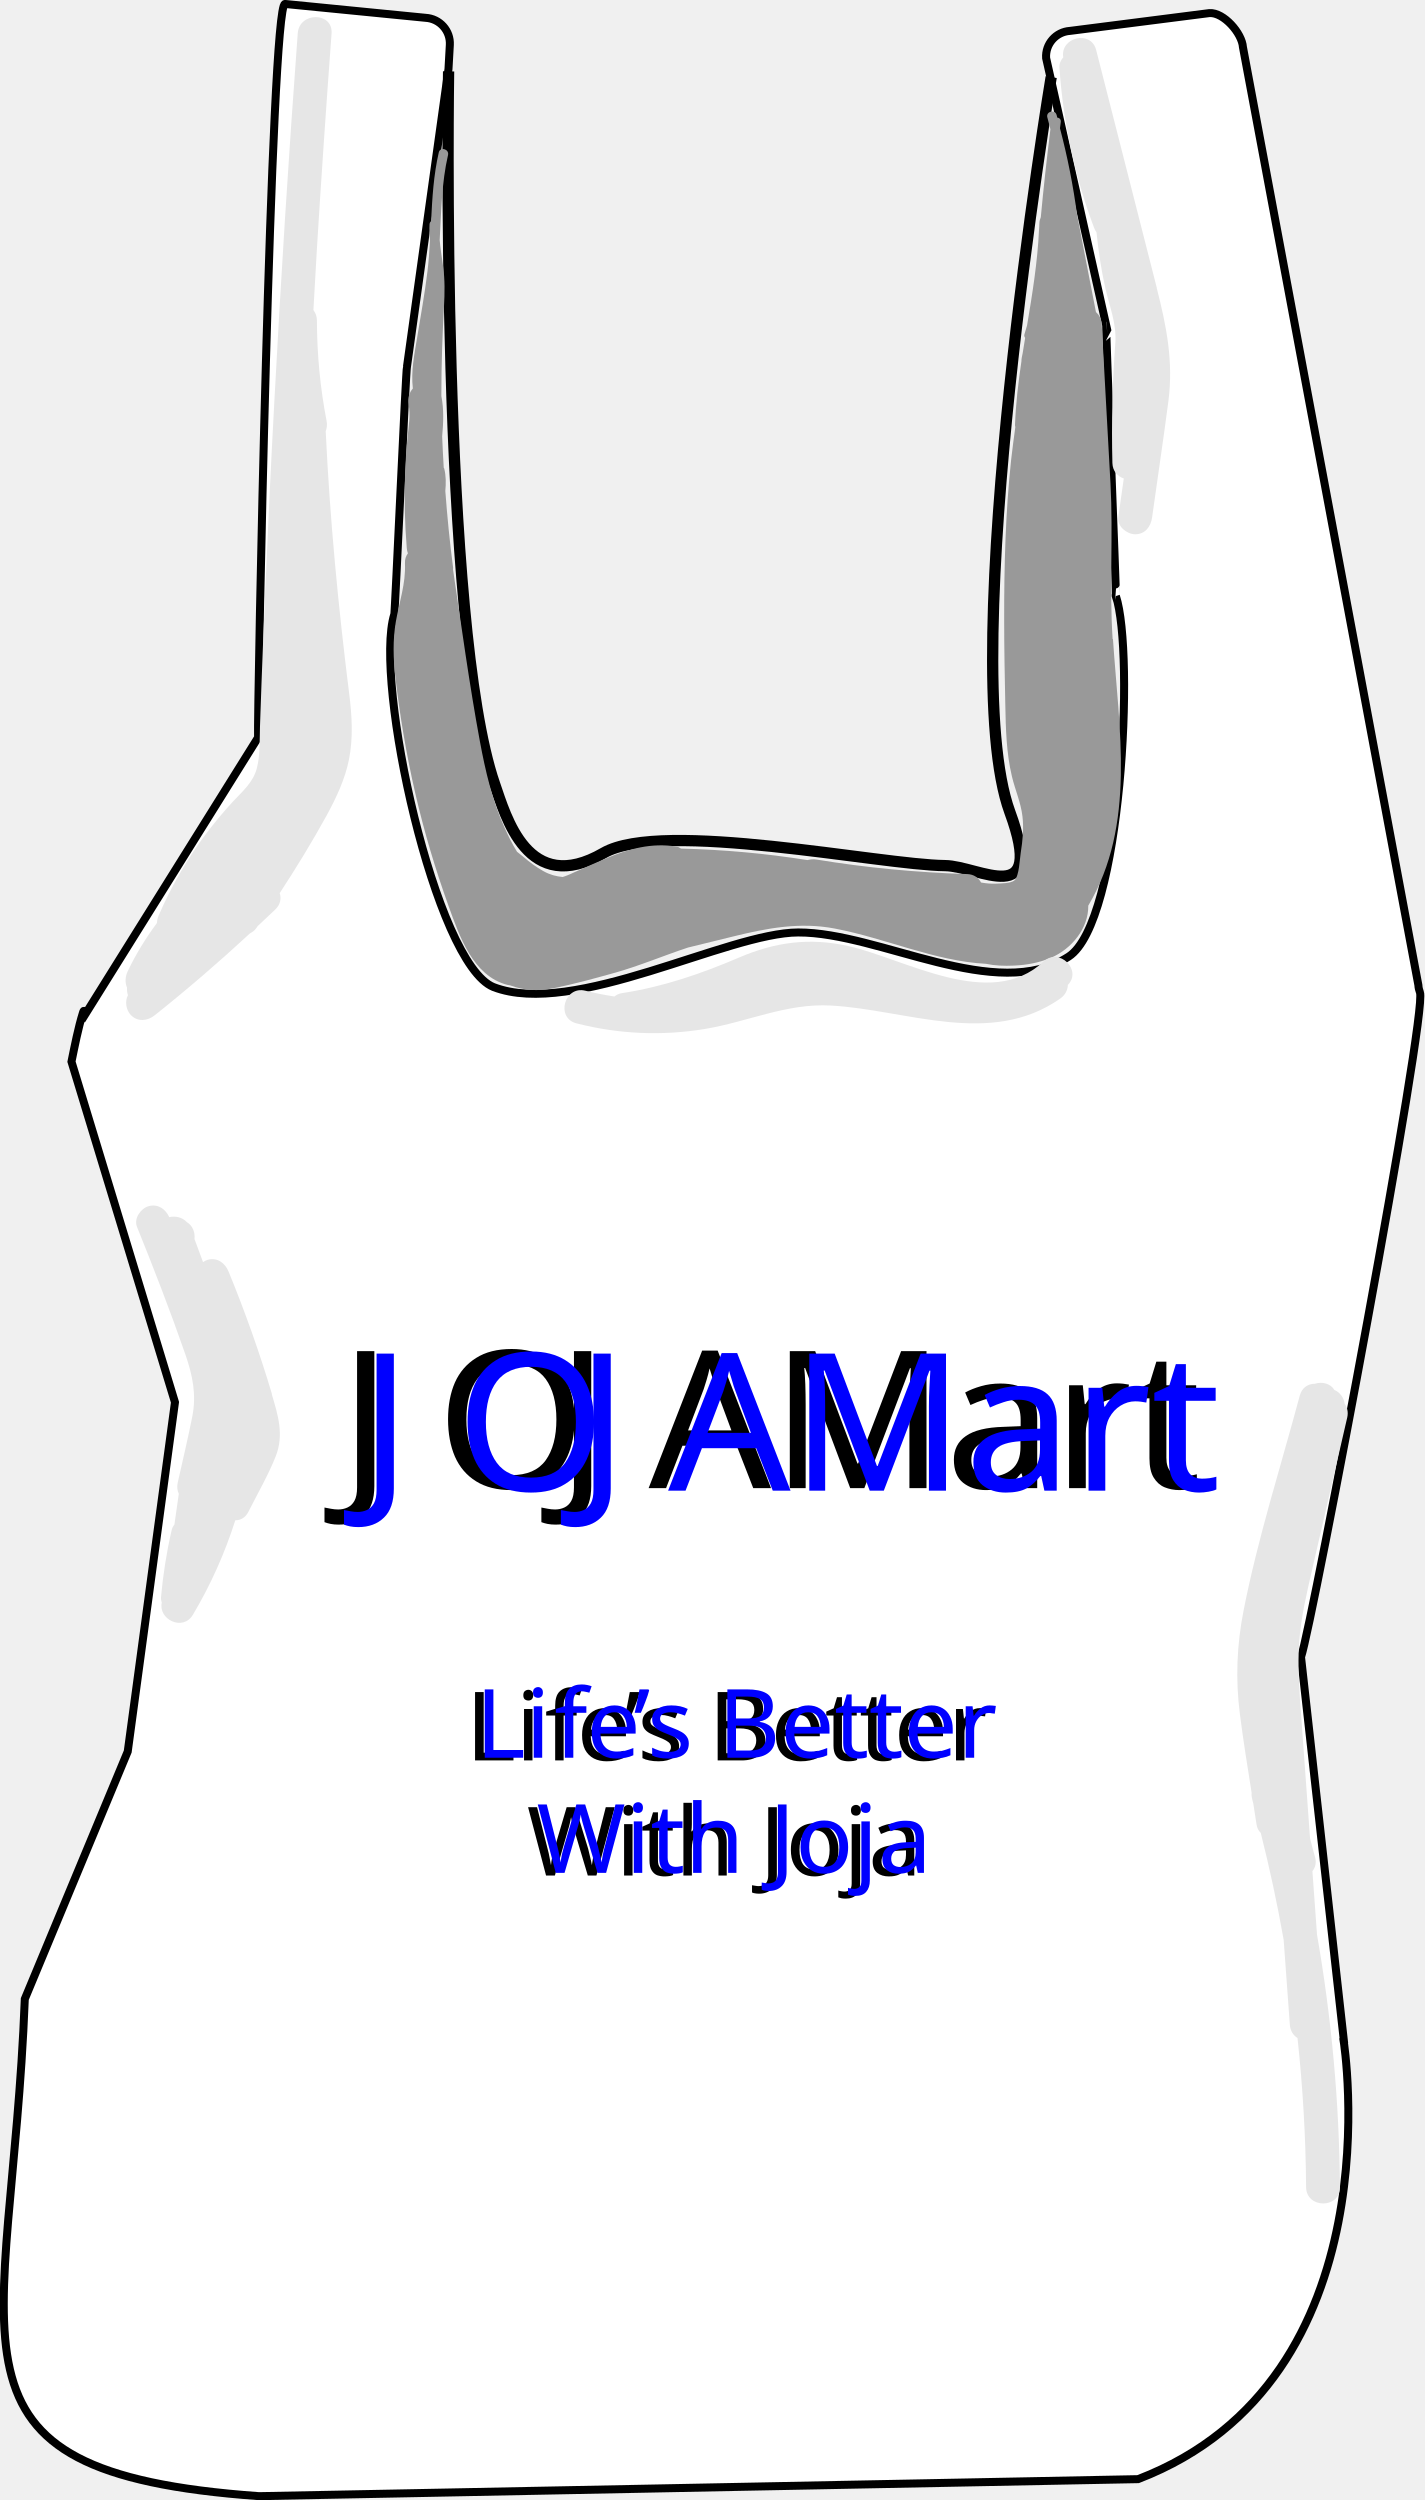
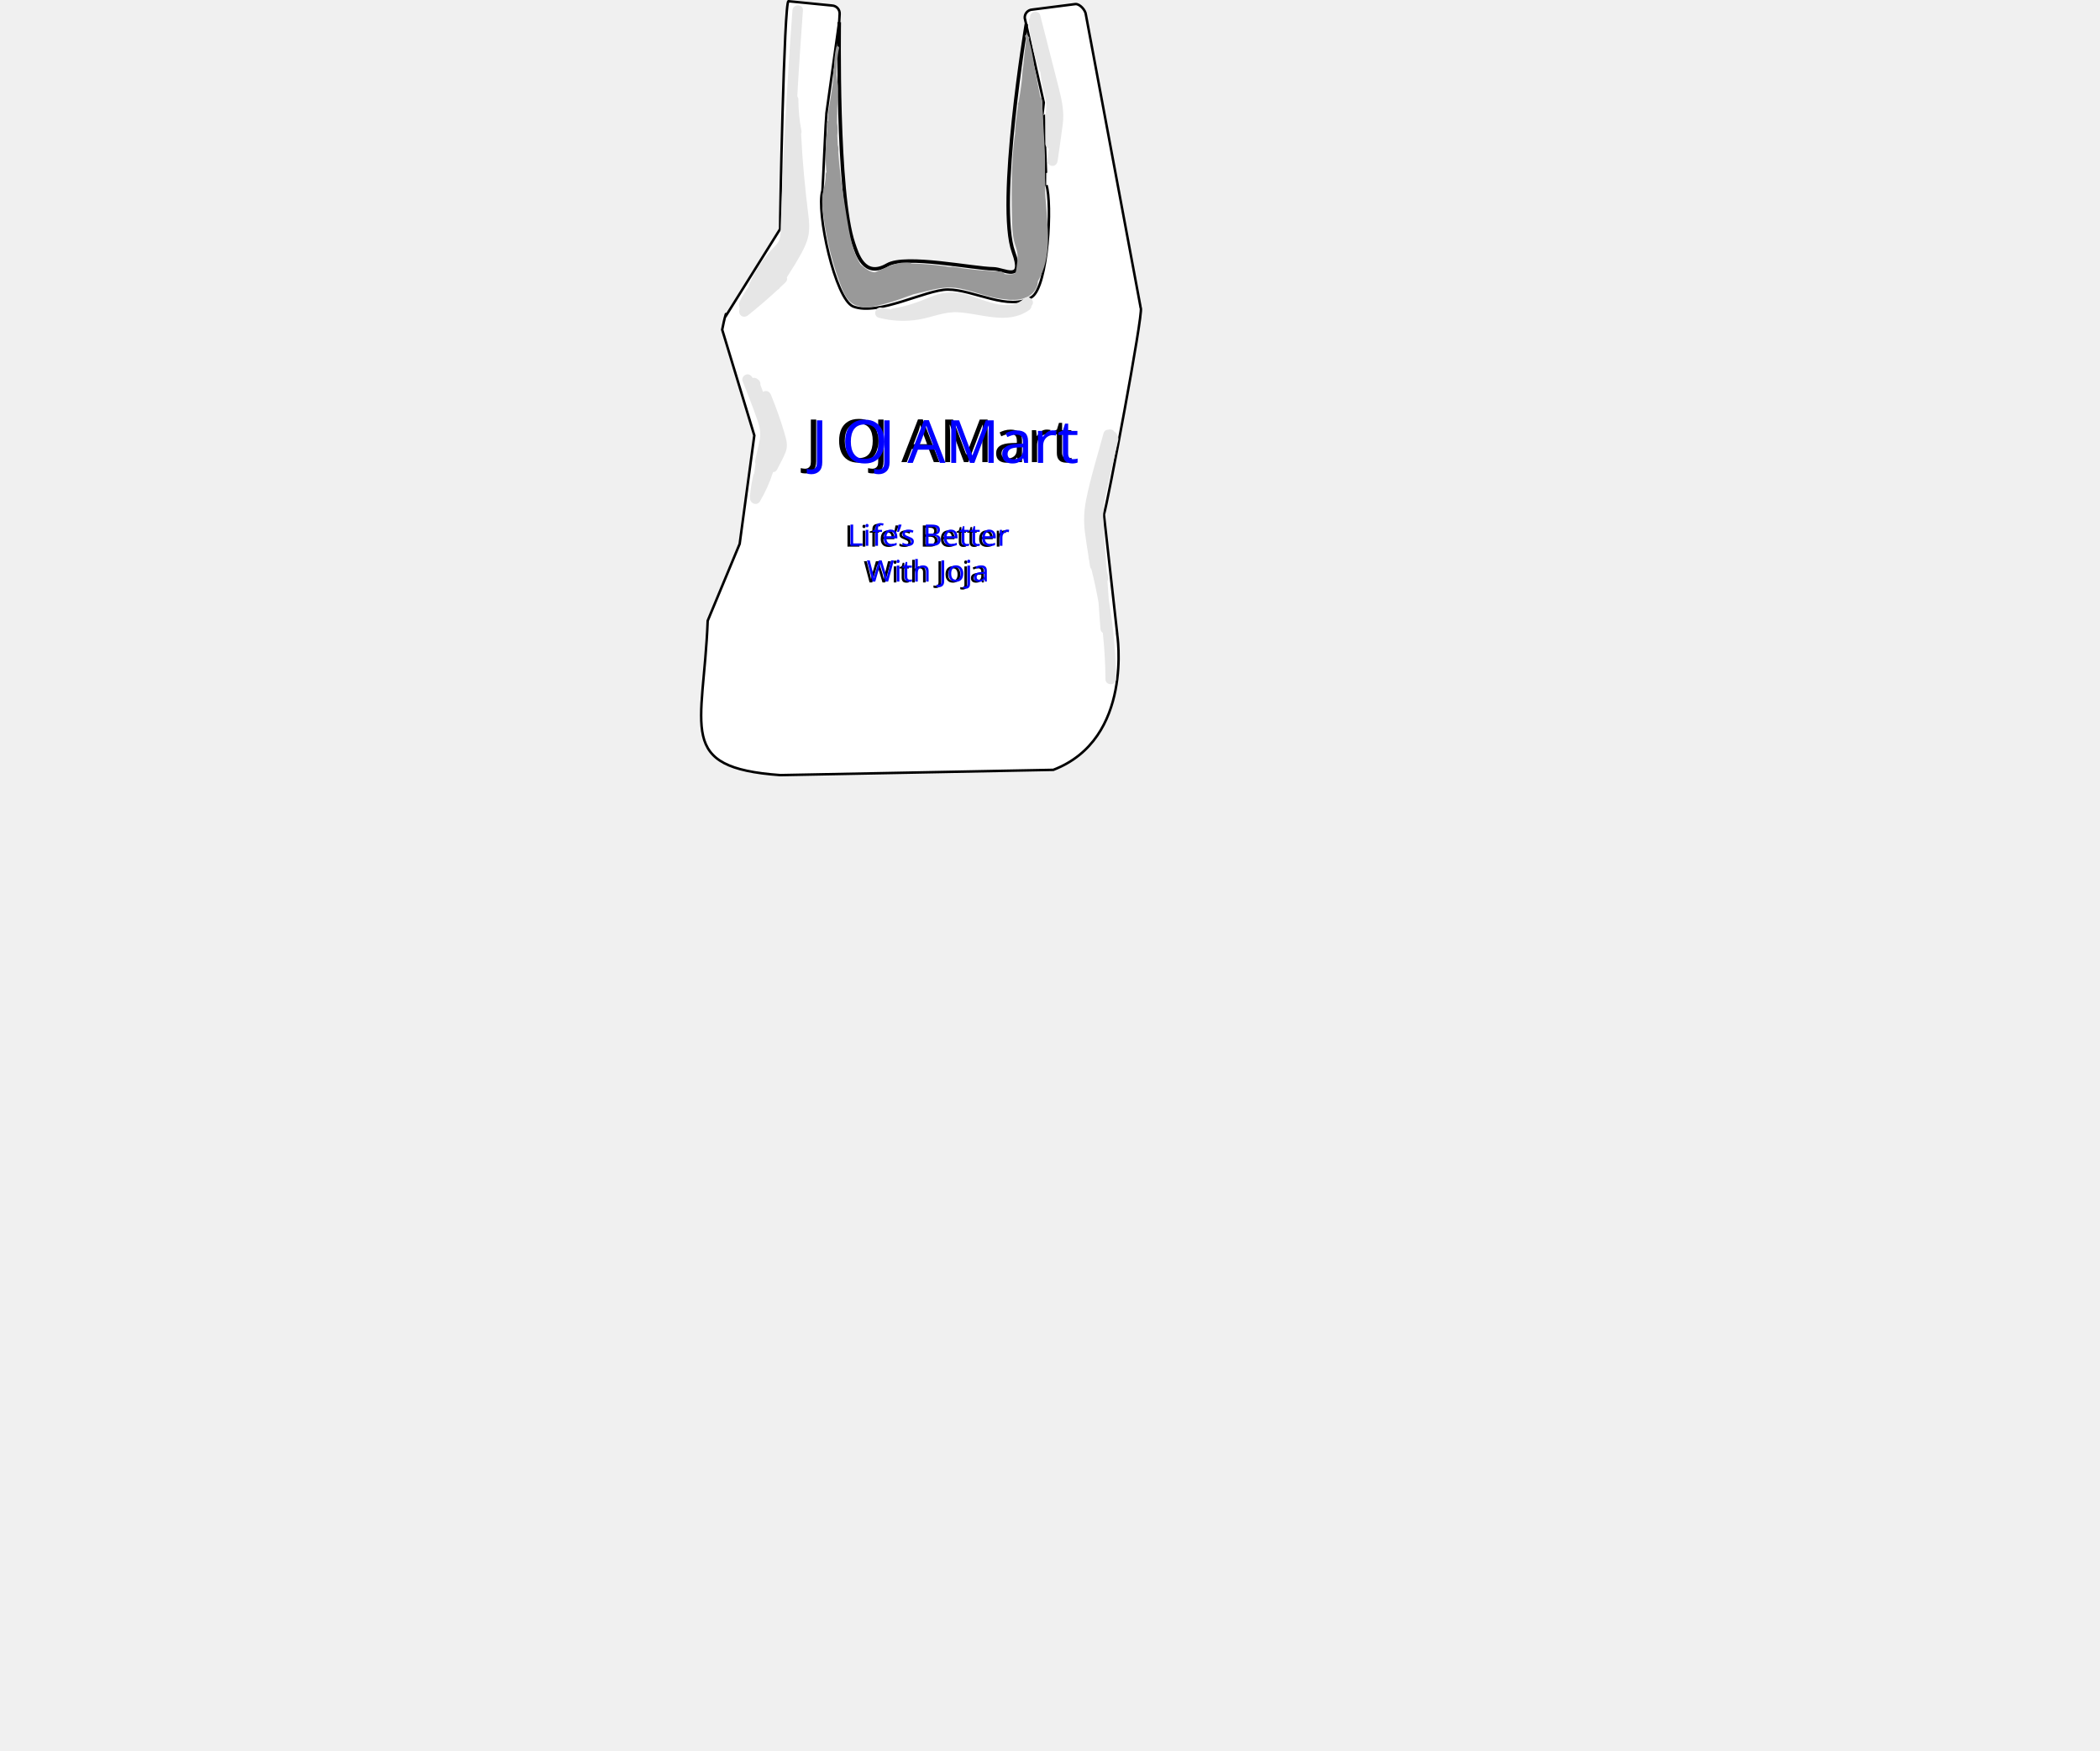
- <svg xmlns="http://www.w3.org/2000/svg" id="Layer_2" data-name="Layer 2" viewBox="0 0 126.34 221.75">
+ <svg xmlns="http://www.w3.org/2000/svg" id="Layer_2" data-name="Layer 2" viewBox="-200 0 600 500">
  <defs>
    <style>
      .cls-1 {
        letter-spacing: -.02em;
      }

      .cls-2 {
        fill: none;
      }

      .cls-2, .cls-3 {
        stroke: #000;
        stroke-miterlimit: 10;
      }

      .cls-3 {
        fill: #fff;
        stroke-width: .71px;
      }

      .cls-4 {
        letter-spacing: -.03em;
      }

      .cls-5 {
        fill: #e6e6e6;
      }

      .cls-5, .cls-6 {
        stroke-width: 0px;
      }

      .cls-6 {
        fill: #999;
      }

      .cls-7 {
        letter-spacing: -.02em;
      }

      .cls-8, .cls-9, .cls-10, .cls-11 {
        font-family: Bahnschrift, Bahnschrift;
        font-variation-settings: 'wght' 400, 'wdth' 100;
      }

      .cls-8, .cls-10 {
        fill: blue;
      }

      .cls-8, .cls-11 {
        font-size: 8.5px;
      }

      .cls-12 {
        letter-spacing: -.01em;
      }

      .cls-9, .cls-10 {
        font-size: 17.01px;
      }

      .cls-9, .cls-11 {
        fill: #000;
      }
    </style>
  </defs>
  <g id="Layer_1-2" data-name="Layer 1">
+     <path id="s-path" fill="none" stroke="transparent" d="M 50,0 C 25,50 75,50 50,100 C 25,150 75,150 50,200" />
+     <animateMotion dur="4s" repeatCount="indefinite">
+       <mpath href="#s-path" />
+     </animateMotion>
    <g>
      <path class="cls-3" d="M119.2,181l-3.8-34.02c1.02-2.99,11.23-57.16,10.55-58.95-.08-.21-.13-.43-.14-.65L110.25,4.19c-.08-1.25-1.72-3.11-2.97-3.03l-12.37,1.58c-1.25.08-2.2,1.16-2.12,2.41l5.33,23.71c-.06-.01.91,24.02.86,24.01,1.68,5.08.53,28.92-4.19,31.98-6.46,4.18-16.72-2.16-23.99-2.14-6.28.01-19.91,7.59-27.03,4.84-5.15-2.08-10.64-27.13-8.8-33.05.08-.26,1.03-21.77,1.13-21.99l3.68-26.38.12-2.15c.07-1.25-.89-2.33-2.15-2.4L25.28.35c-1.25-.07-2.47,63.22-2.39,65.07l-15.29,24.49c-.16-.41-.19-.23-.25-.06-.41,1.31-.73,2.95-1.01,4.32l9.18,30.21-4.19,30.98-9.13,21.95c-1.19,30.99-9.25,41.95,20.77,44.1l77.98-1.51c23.05-8.86,18.23-38.89,18.23-38.89Z" />
      <path class="cls-2" d="M39.79,6.33s-.78,49.16,4.08,63.21c1,2.88,2.94,10.02,9.67,6.12,5.19-3,24.54,1.06,30.28,1.12,3,.03,8.98,4.05,5.75-4.76-4.92-13.45,3.67-65.18,3.67-65.18" />
      <path class="cls-5" d="M116.4,139.16c1.03-4.48,2.06-8.95,3.1-13.43.11-.48,0-.9-.23-1.21-.06-.53-.42-1.03-.91-1.23-.33-.57-1.08-.76-1.74-.55-.58,0-1.14.33-1.33,1.05-1.69,6.31-3.72,12.63-4.98,19.04-.61,3.09-.73,6.11-.33,9.23.3,2.33.67,4.65,1.04,6.97-.02.17,0,.36.05.56.04.13.07.27.1.4.1.6.19,1.2.28,1.81.05.35.19.6.38.78.79,3.14,1.47,6.3,2.03,9.48.18,2.52.37,5.03.55,7.55.04.55.32.93.68,1.17.47,4.38.73,8.79.76,13.21.01,1.93,3.01,1.95,3,.02-.05-7.51-.74-15.01-2.03-22.4-.14-1.88-.27-3.76-.41-5.64.26-.32.38-.74.23-1.26-.16-.55-.3-1.1-.44-1.66-.26-3.59-.52-7.18-.78-10.77-.16-2.22-.34-4.44-.18-6.66.16-2.18.67-4.32,1.16-6.45Z" />
      <path class="cls-5" d="M24.13,123.68c-1.1-3.69-2.39-7.32-3.85-10.88-.31-.76-.98-1.28-1.84-1.06-.15.04-.29.11-.43.21-.25-.68-.5-1.37-.76-2.05.07-.58-.16-1.19-.68-1.5-.41-.44-1.02-.56-1.56-.44-.32-.71-.98-1.19-1.8-.98-.71.18-1.36,1.09-1.06,1.84,1.51,3.74,2.97,7.5,4.29,11.31.64,1.85,1,3.55.62,5.5-.39,1.97-.86,3.93-1.3,5.9-.08.37-.03.69.1.97l-.39,2.73c-.12.15-.21.32-.25.52-.45,1.95-.76,3.94-.94,5.93-.01.16.02.33.07.48-.33,1.46,1.86,2.58,2.76,1.07,1.57-2.64,2.83-5.45,3.76-8.38.45,0,.89-.21,1.16-.75.82-1.63,1.77-3.26,2.44-4.96.73-1.88.19-3.62-.36-5.46Z" />
      <path class="cls-5" d="M30.97,61.51c-.97-7.74-1.71-15.47-2.08-23.26.1-.27.15-.57.08-.9-.57-2.97-.85-5.87-.86-8.96,0-.32-.12-.63-.31-.89.1-1.81.2-3.63.31-5.44.39-6.36.83-12.73,1.3-19.09.14-1.93-2.86-1.94-3-.02-.81,10.9-1.5,21.81-2.08,32.73-.3,5.54-.56,11.08-.8,16.63-.12,2.73-.23,5.46-.33,8.19-.05,1.32-.1,2.65-.14,3.97-.04,1.21.03,2.5-.28,3.68-.32,1.24-1.28,2.05-2.12,2.95-.88.95-1.69,1.94-2.47,2.97-1.66,2.21-3.02,4.61-4.12,7.14-.09.21-.14.44-.15.66-1,1.35-1.88,2.78-2.6,4.3-.21.45-.25,1-.05,1.44-.02.22,0,.44.08.66-.3.55-.16,1.34.26,1.77.62.63,1.49.52,2.12.01,2.9-2.31,5.72-4.74,8.44-7.26.21-.11.42-.25.58-.49.03-.05.07-.1.1-.15.53-.5,1.06-.99,1.58-1.49.46-.45.53-.98.38-1.44,1.47-2.25,2.88-4.55,4.17-6.9.84-1.55,1.62-3.19,1.97-4.93.39-1.96.27-3.91.02-5.88Z" />
      <path class="cls-5" d="M102.61,25.54c-1.79-7.03-3.58-14.07-5.38-21.1-.46-1.82-3.21-1.13-2.92.64-.22.26-.37.58-.34.93.34,4.86,1.36,9.65,3.08,14.21.05.14.13.27.21.39.17,1.67.42,3.34.79,4.98.37,1.61,1,3.13.88,4.81-.26,3.58-.35,7.08-.26,10.67.02.73.47,1.19,1.01,1.37-.16,1.15-.33,2.3-.49,3.44-.11.81.76,1.5,1.49,1.51.9.01,1.4-.69,1.51-1.49.48-3.45,1-6.89,1.45-10.34.45-3.5-.17-6.63-1.04-10.02Z" />
      <path class="cls-6" d="M98.69,56.68c-.3-4.59.06-9.18-.19-13.78-.26-4.72-.52-9.45-.78-14.17-.03-.46-.23-.8-.51-1.05-.55-2.85-1.11-5.7-1.66-8.55,0-.02-.01-.03-.01-.04-.34-2.6-.85-5.17-1.52-7.71.02-.19.04-.37.07-.56.03-.24-.13-.37-.31-.39-.02-.08-.04-.16-.06-.24-.15-.53-.97-.3-.82.23.1.35.18.7.27,1.05-.32,2.59-.61,5.19-.85,7.79-.07.17-.13.36-.13.56,0,.19-.02.38-.03.57-.13,2.85-.59,5.67-1.06,8.48-.07.26-.15.52-.23.77-.05.14,0,.24.06.33-.07.45-.15.9-.22,1.36-.02.11-.04.23-.07.34-.03.13-.04.25-.04.38-.28,1.87-.5,3.76-.57,5.66,0,.06.01.11.03.16-.13.96-.26,1.92-.37,2.89-.51,4.75-.63,9.53-.62,14.31,0,2.47.05,4.95.1,7.42.04,2.13.09,4.3.59,6.39.28,1.18.79,2.31.93,3.52.13,1.06.02,2.17-.15,3.23-.09.53-.13,2.05-.55,2.45-.3.29-1.29.28-1.68.3-.44.02-.87-.03-1.29-.1-.22-.41-.62-.73-1.23-.75-4.48-.14-8.95-.56-13.37-1.29-.28-.05-.55-.01-.8.05-3.71-.59-7.46-.93-11.21-1.02-.13-.09-.27-.16-.43-.18-2.18-.35-4.16.19-6.16,1.02-.88.37-1.74.76-2.61,1.14-.38.17-.77.36-1.09.47-.07.02-.14.05-.21.07-.57-.05-1.14-.2-1.71-.52-.65-.36-1.23-.8-1.79-1.28-.09-.08-.31-.25-.55-.44-.45-.72-.82-1.5-1.13-2.19-1.08-2.4-1.68-5-2.16-7.58-.94-5.07-1.63-10.19-2.39-15.29,0-.04.02-.08.01-.14-.3-2.26-.52-4.53-.69-6.8.06-.66.07-1.33-.1-2,0-.03-.03-.03-.04-.06-.05-.93-.11-1.85-.14-2.78.11-1.2.16-2.4-.07-3.57,0-.07,0-.14,0-.22,0-2.57.09-5.13.23-7.7.07-1.22.09-2.41-.08-3.62-.11-.77-.23-1.53-.3-2.3.14-2.53.17-5.08.74-7.55.12-.53-.7-.76-.82-.23-.46,2-.58,4.04-.68,6.08-.07.07-.13.16-.14.29-.03.5,0,.99.04,1.47-.05.92-.12,1.84-.23,2.76-.24,1.95-.59,3.88-.91,5.82-.25,1.5-.56,3-.38,4.52-.33.37-.48.89-.38,1.41.19.95,0,1.96-.09,2.91-.11,1.08-.18,2.15-.22,3.23-.08,2.2-.03,4.41.15,6.61.01.16.05.32.1.46-.17.23-.28.52-.26.9.08,1.79-.51,3.43-.81,5.17-.28,1.65-.23,3.26-.04,4.91.4,3.49.99,6.95,1.78,10.37.78,3.37,1.77,6.69,2.94,9.94.96,2.66,2.15,6.2,5.22,6.99.08.02.15.03.23.04,1.22.45,2.43.54,3.84.26,1.79-.36,3.57-.85,5.33-1.34,2.22-.61,4.4-1.54,6.61-2.27,1.33-.33,2.66-.65,3.99-.98,3.01-.74,5.92-1.3,9.02-.71,4.54.86,8.87,2.89,13.42,3.13.8.17,1.65.2,2.46.16,1.15-.05,2.26-.25,3.32-.7,1.8-.77,3.33-2.59,3.3-4.62,4.26-7.16,2.71-15.74,2.19-23.64Z" />
      <path class="cls-5" d="M92.55,85.3c-4.72,4.4-12.27-.27-17.33-1.39-3.43-.76-6.47-.35-9.68,1.03-3.37,1.44-6.72,2.59-10.36,3.15-.29.04-.51.16-.68.3-.86-.13-1.72-.3-2.57-.51-1.87-.48-2.67,2.41-.8,2.89,3.74.96,7.58,1.13,11.39.5,3.8-.63,7.24-2.29,11.16-2.08,6.76.37,14.18,3.73,20.38-.63.45-.32.64-.76.66-1.2,1.29-1.32-.78-3.36-2.17-2.06Z" />
      <text class="cls-11" transform="translate(41.31 156.15)">
        <tspan x="0" y="0">Li</tspan>
        <tspan class="cls-12" x="7.01" y="0">fe</tspan>
        <tspan class="cls-4" x="14.02" y="0">’</tspan>
        <tspan x="15.24" y="0">s Better</tspan>
        <tspan x="5.42" y="10.21">With Joja</tspan>
      </text>
      <text class="cls-9" transform="translate(30.11 132)">
        <tspan x="0" y="0">J</tspan>
        <tspan class="cls-1" x="8.6" y="0">O</tspan>
        <tspan class="cls-7" x="19.24" y="0">J</tspan>
        <tspan x="27.42" y="0">AMart</tspan>
      </text>
      <text class="cls-10" transform="translate(31.84 132.22)">
        <tspan x="0" y="0">J</tspan>
        <tspan class="cls-1" x="8.6" y="0">O</tspan>
        <tspan class="cls-7" x="19.24" y="0">J</tspan>
        <tspan x="27.42" y="0">AMart</tspan>
      </text>
      <text class="cls-8" transform="translate(42.17 155.91)">
        <tspan x="0" y="0">Li</tspan>
        <tspan class="cls-12" x="7.01" y="0">fe</tspan>
        <tspan class="cls-4" x="14.02" y="0">’</tspan>
        <tspan x="15.24" y="0">s Better</tspan>
        <tspan x="5.42" y="10.21">With Joja</tspan>
      </text>
    </g>
  </g>
</svg>
